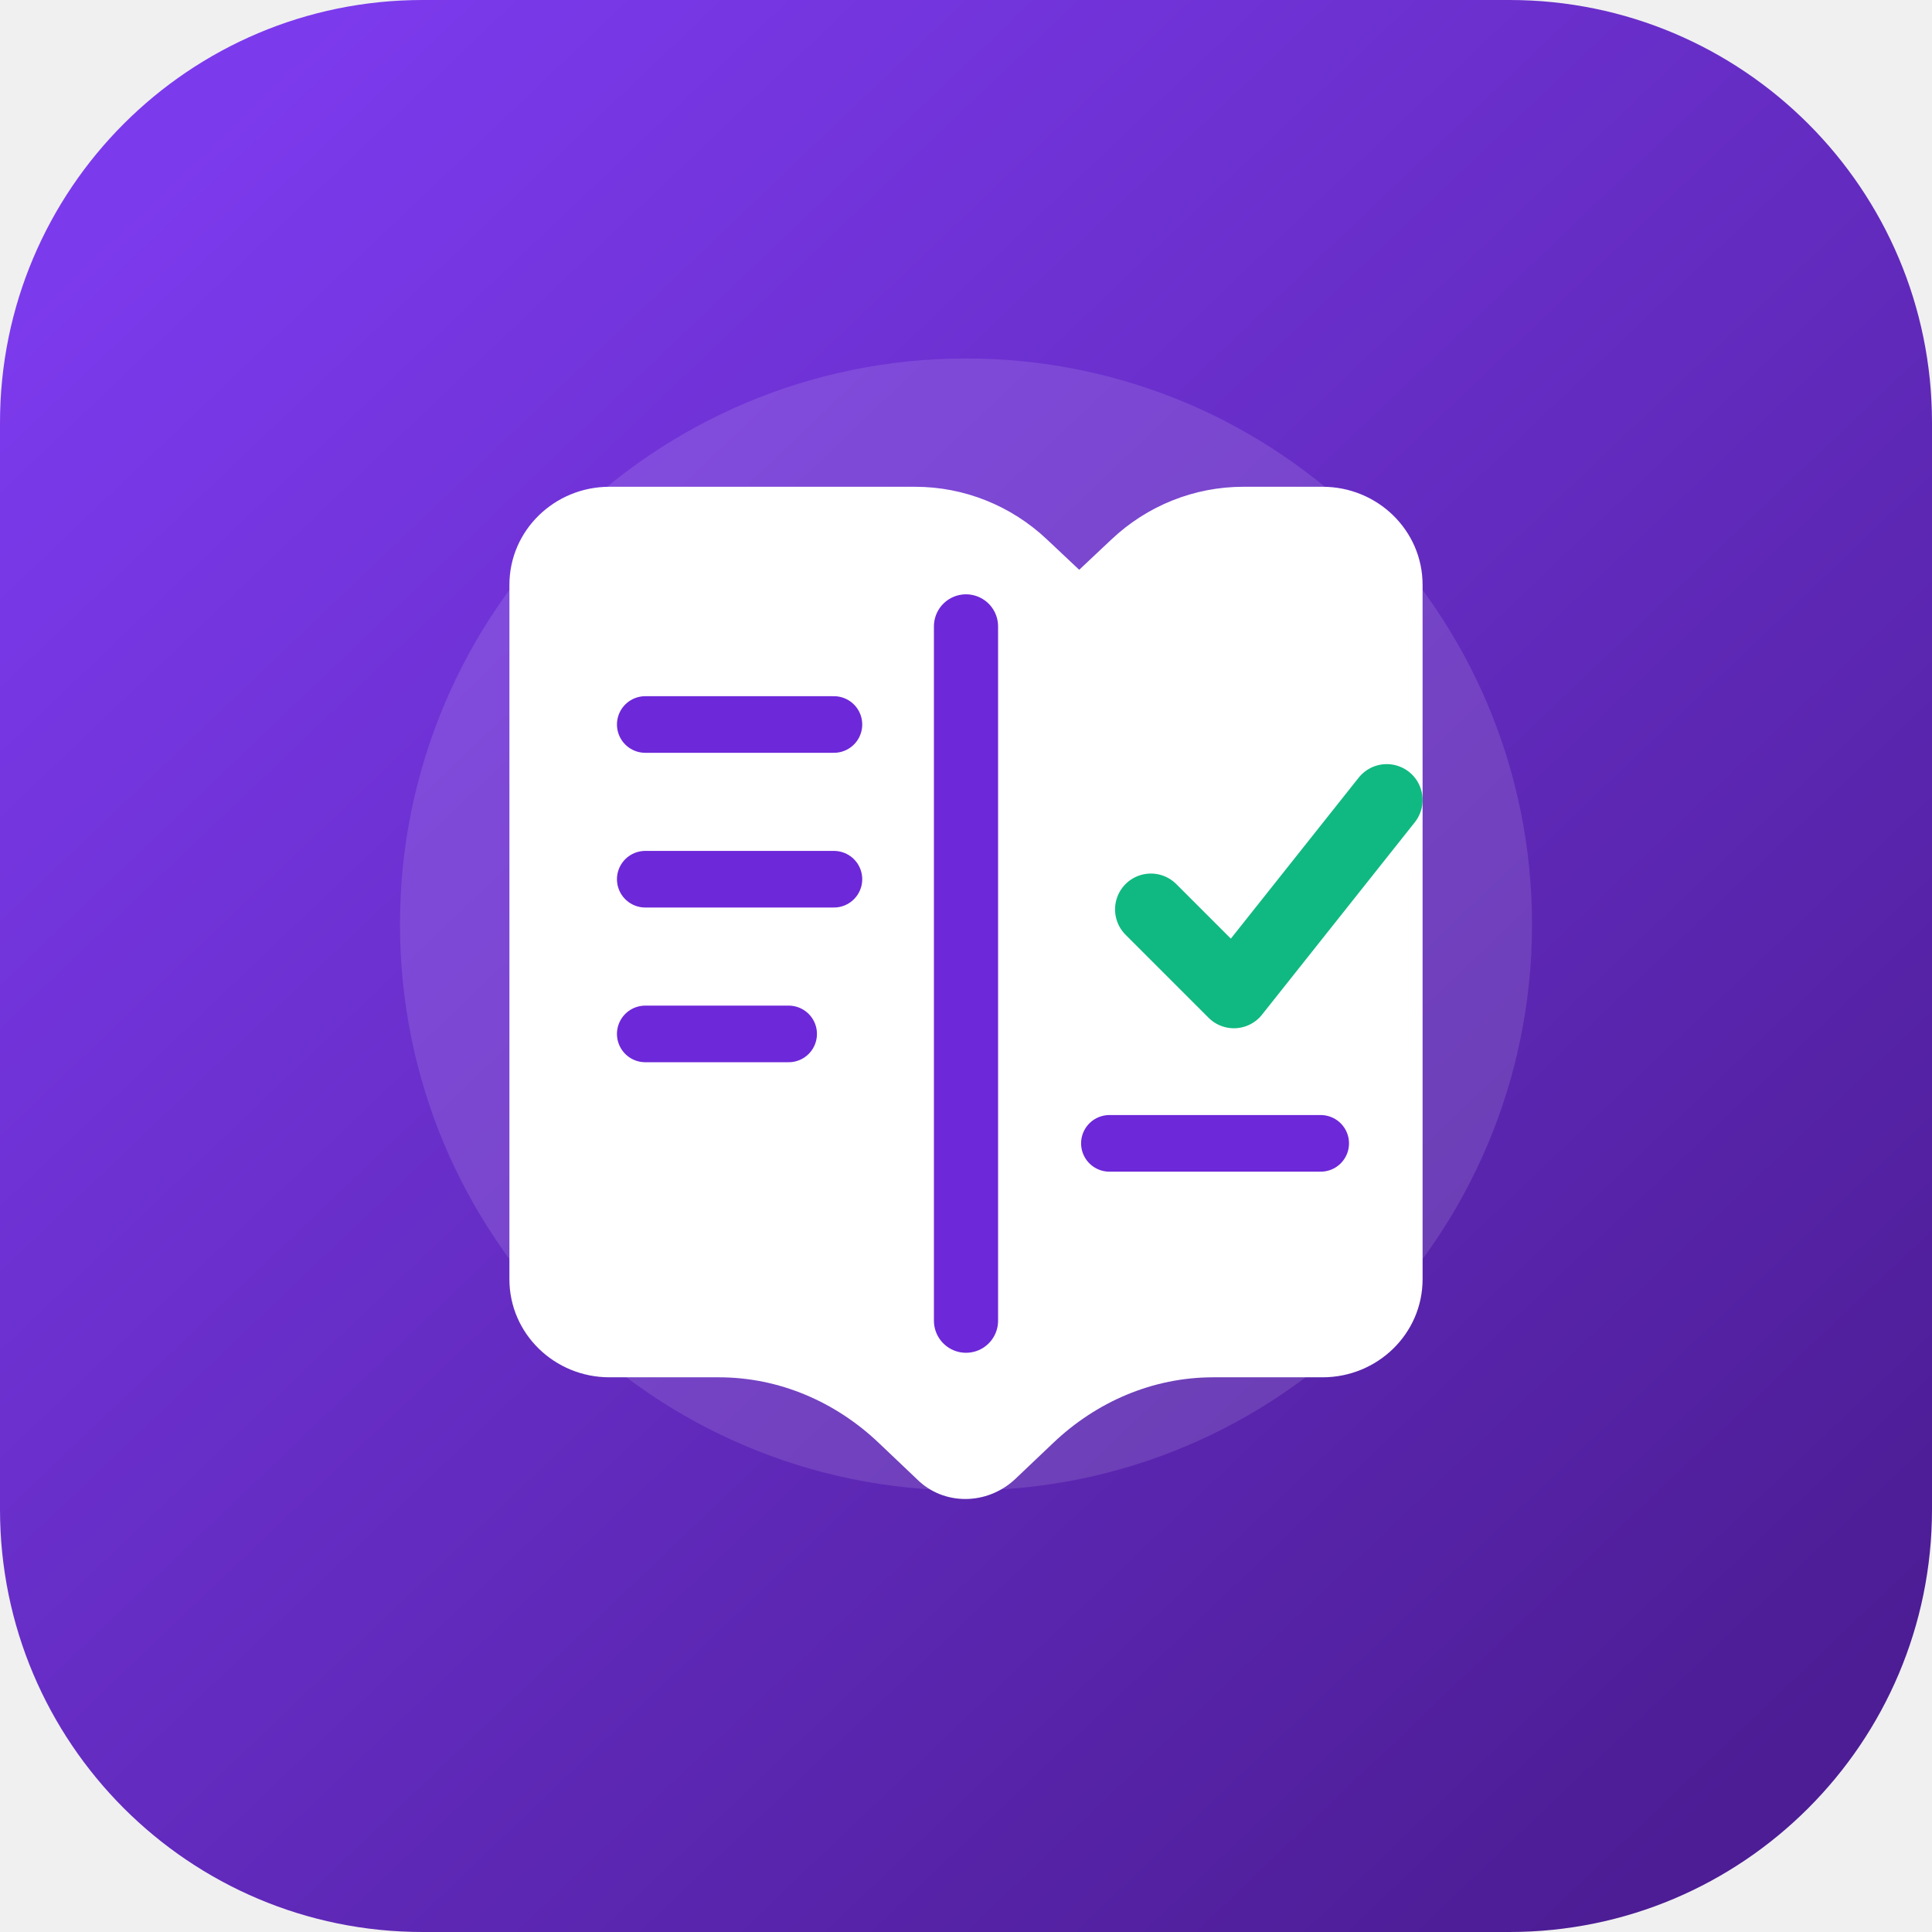
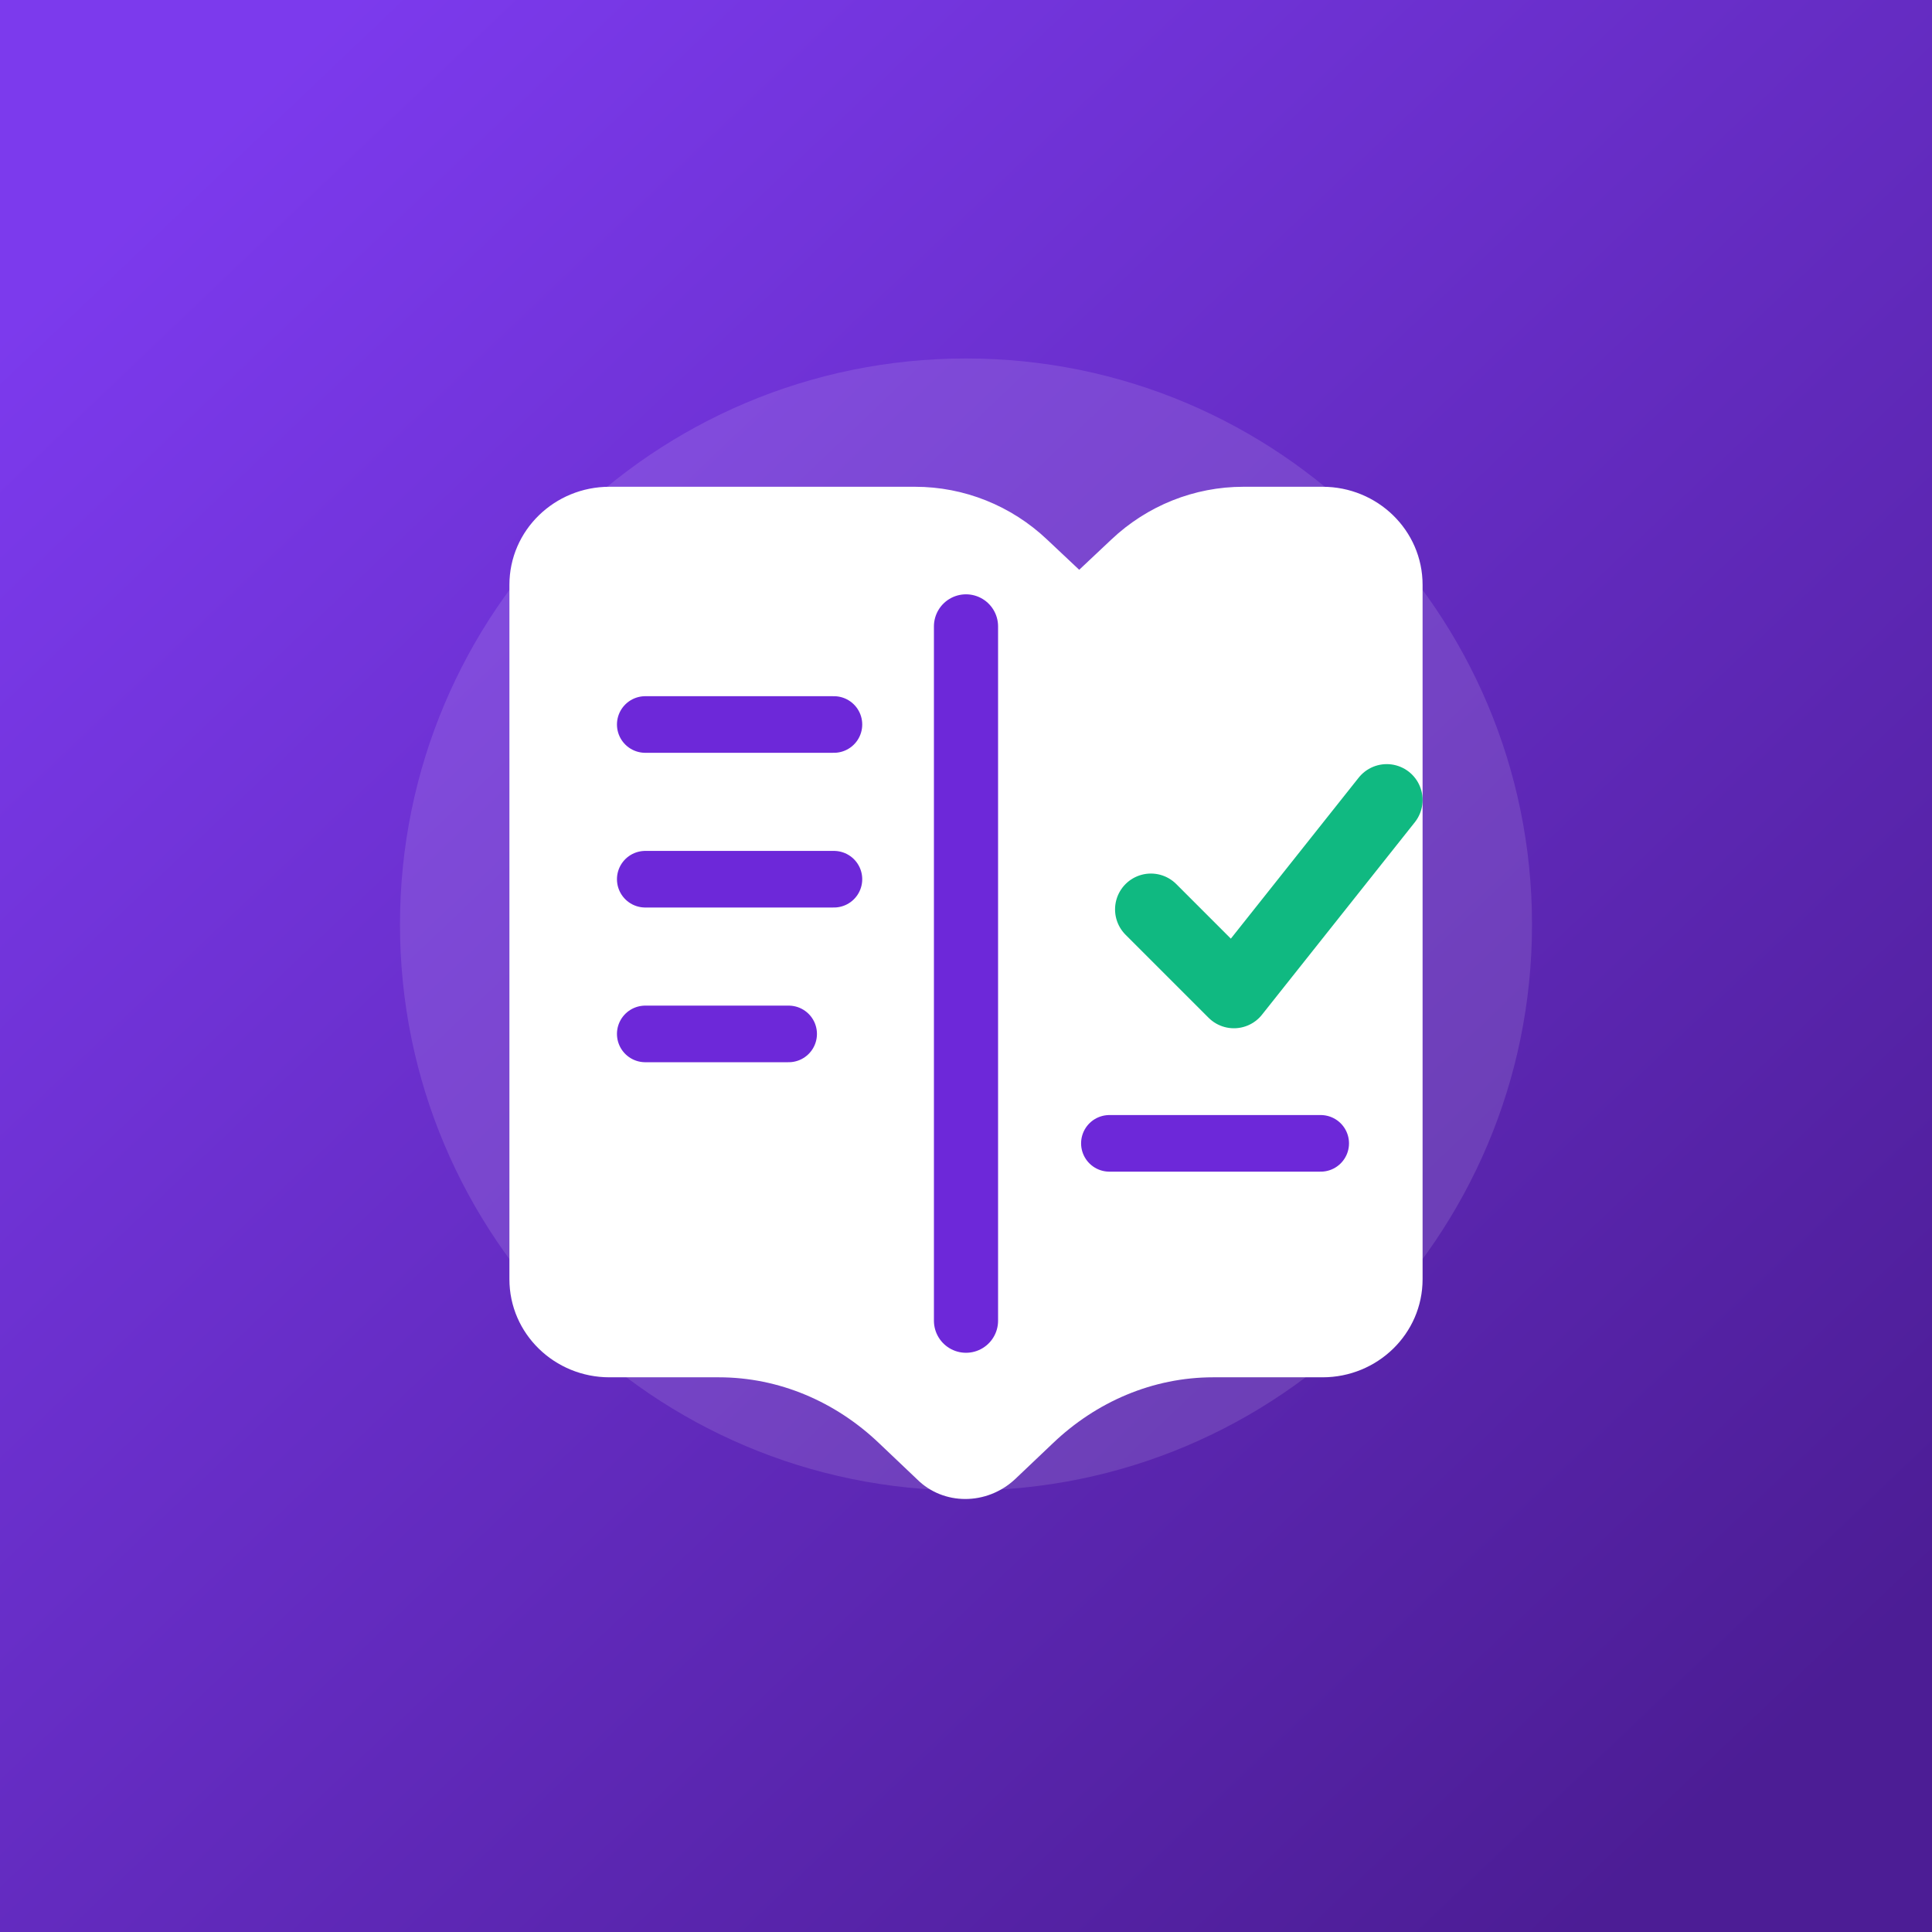
<svg xmlns="http://www.w3.org/2000/svg" width="1024" height="1024" viewBox="0 0 1024 1024">
  <defs>
    <linearGradient id="background" x1="100" y1="80" x2="924" y2="944" gradientUnits="userSpaceOnUse">
      <stop stop-color="#7C3AED" />
      <stop offset="1" stop-color="#4C1D95" />
    </linearGradient>
  </defs>
-   <rect width="1024" height="1024" rx="224" fill="url(#background)" />
+   <rect width="1024" height="1024" fill="url(#background)" />
  <circle cx="512" cy="490" r="300" fill="#FFFFFF" fill-opacity="0.12" />
  <path d="M270 310C270 281 294 258 323 258H485C511 258 536 268 555 286L572 302L589 286C608 268 633 258 659 258H701C730 258 754 281 754 310V678C754 707 730 730 701 730H643C611 730 581 743 558 765L538 784C523 798 500 798 486 784L466 765C443 743 413 730 381 730H323C294 730 270 707 270 678V310Z" fill="#FFFFFF" />
  <path d="M512 332V700" stroke="#6D28D9" stroke-width="34" stroke-linecap="round" />
  <path d="M342 384H442M342 466H442M342 548H418" stroke="#6D28D9" stroke-width="30" stroke-linecap="round" />
  <path d="M610 482L654 526L735 424" fill="none" stroke="#10B981" stroke-width="38" stroke-linecap="round" stroke-linejoin="round" />
  <path d="M588 606H700" stroke="#6D28D9" stroke-width="30" stroke-linecap="round" />
</svg>
